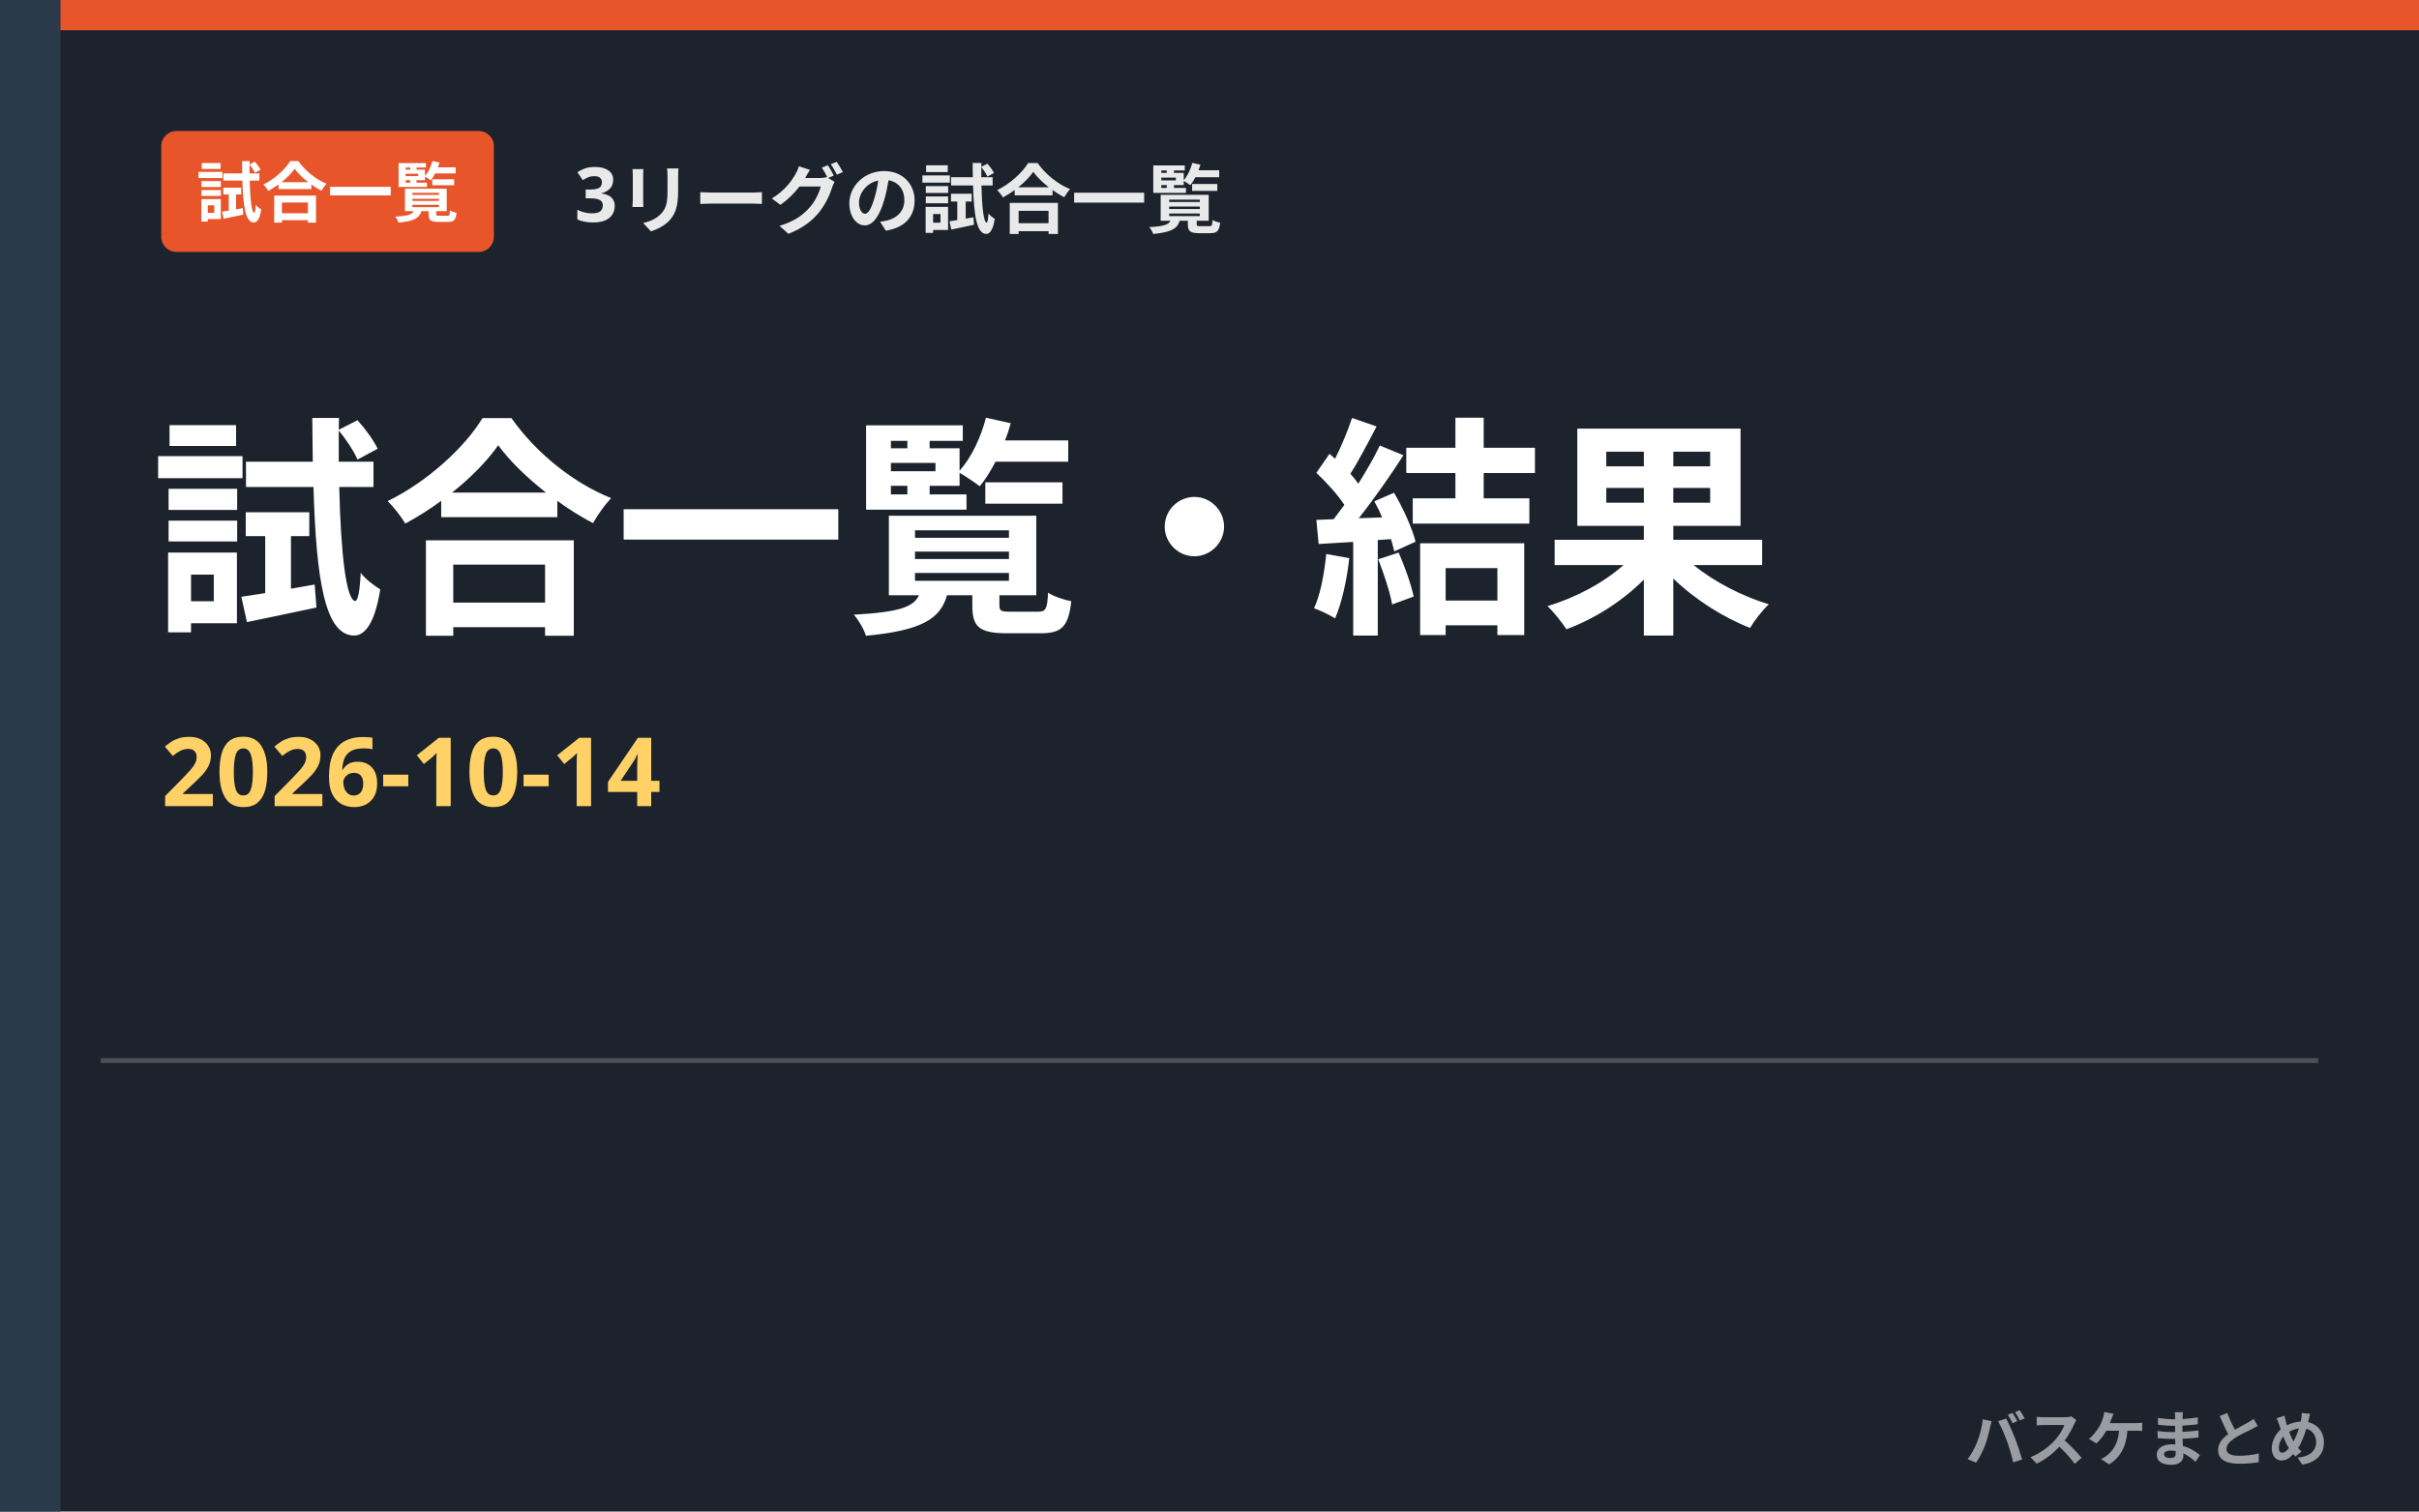
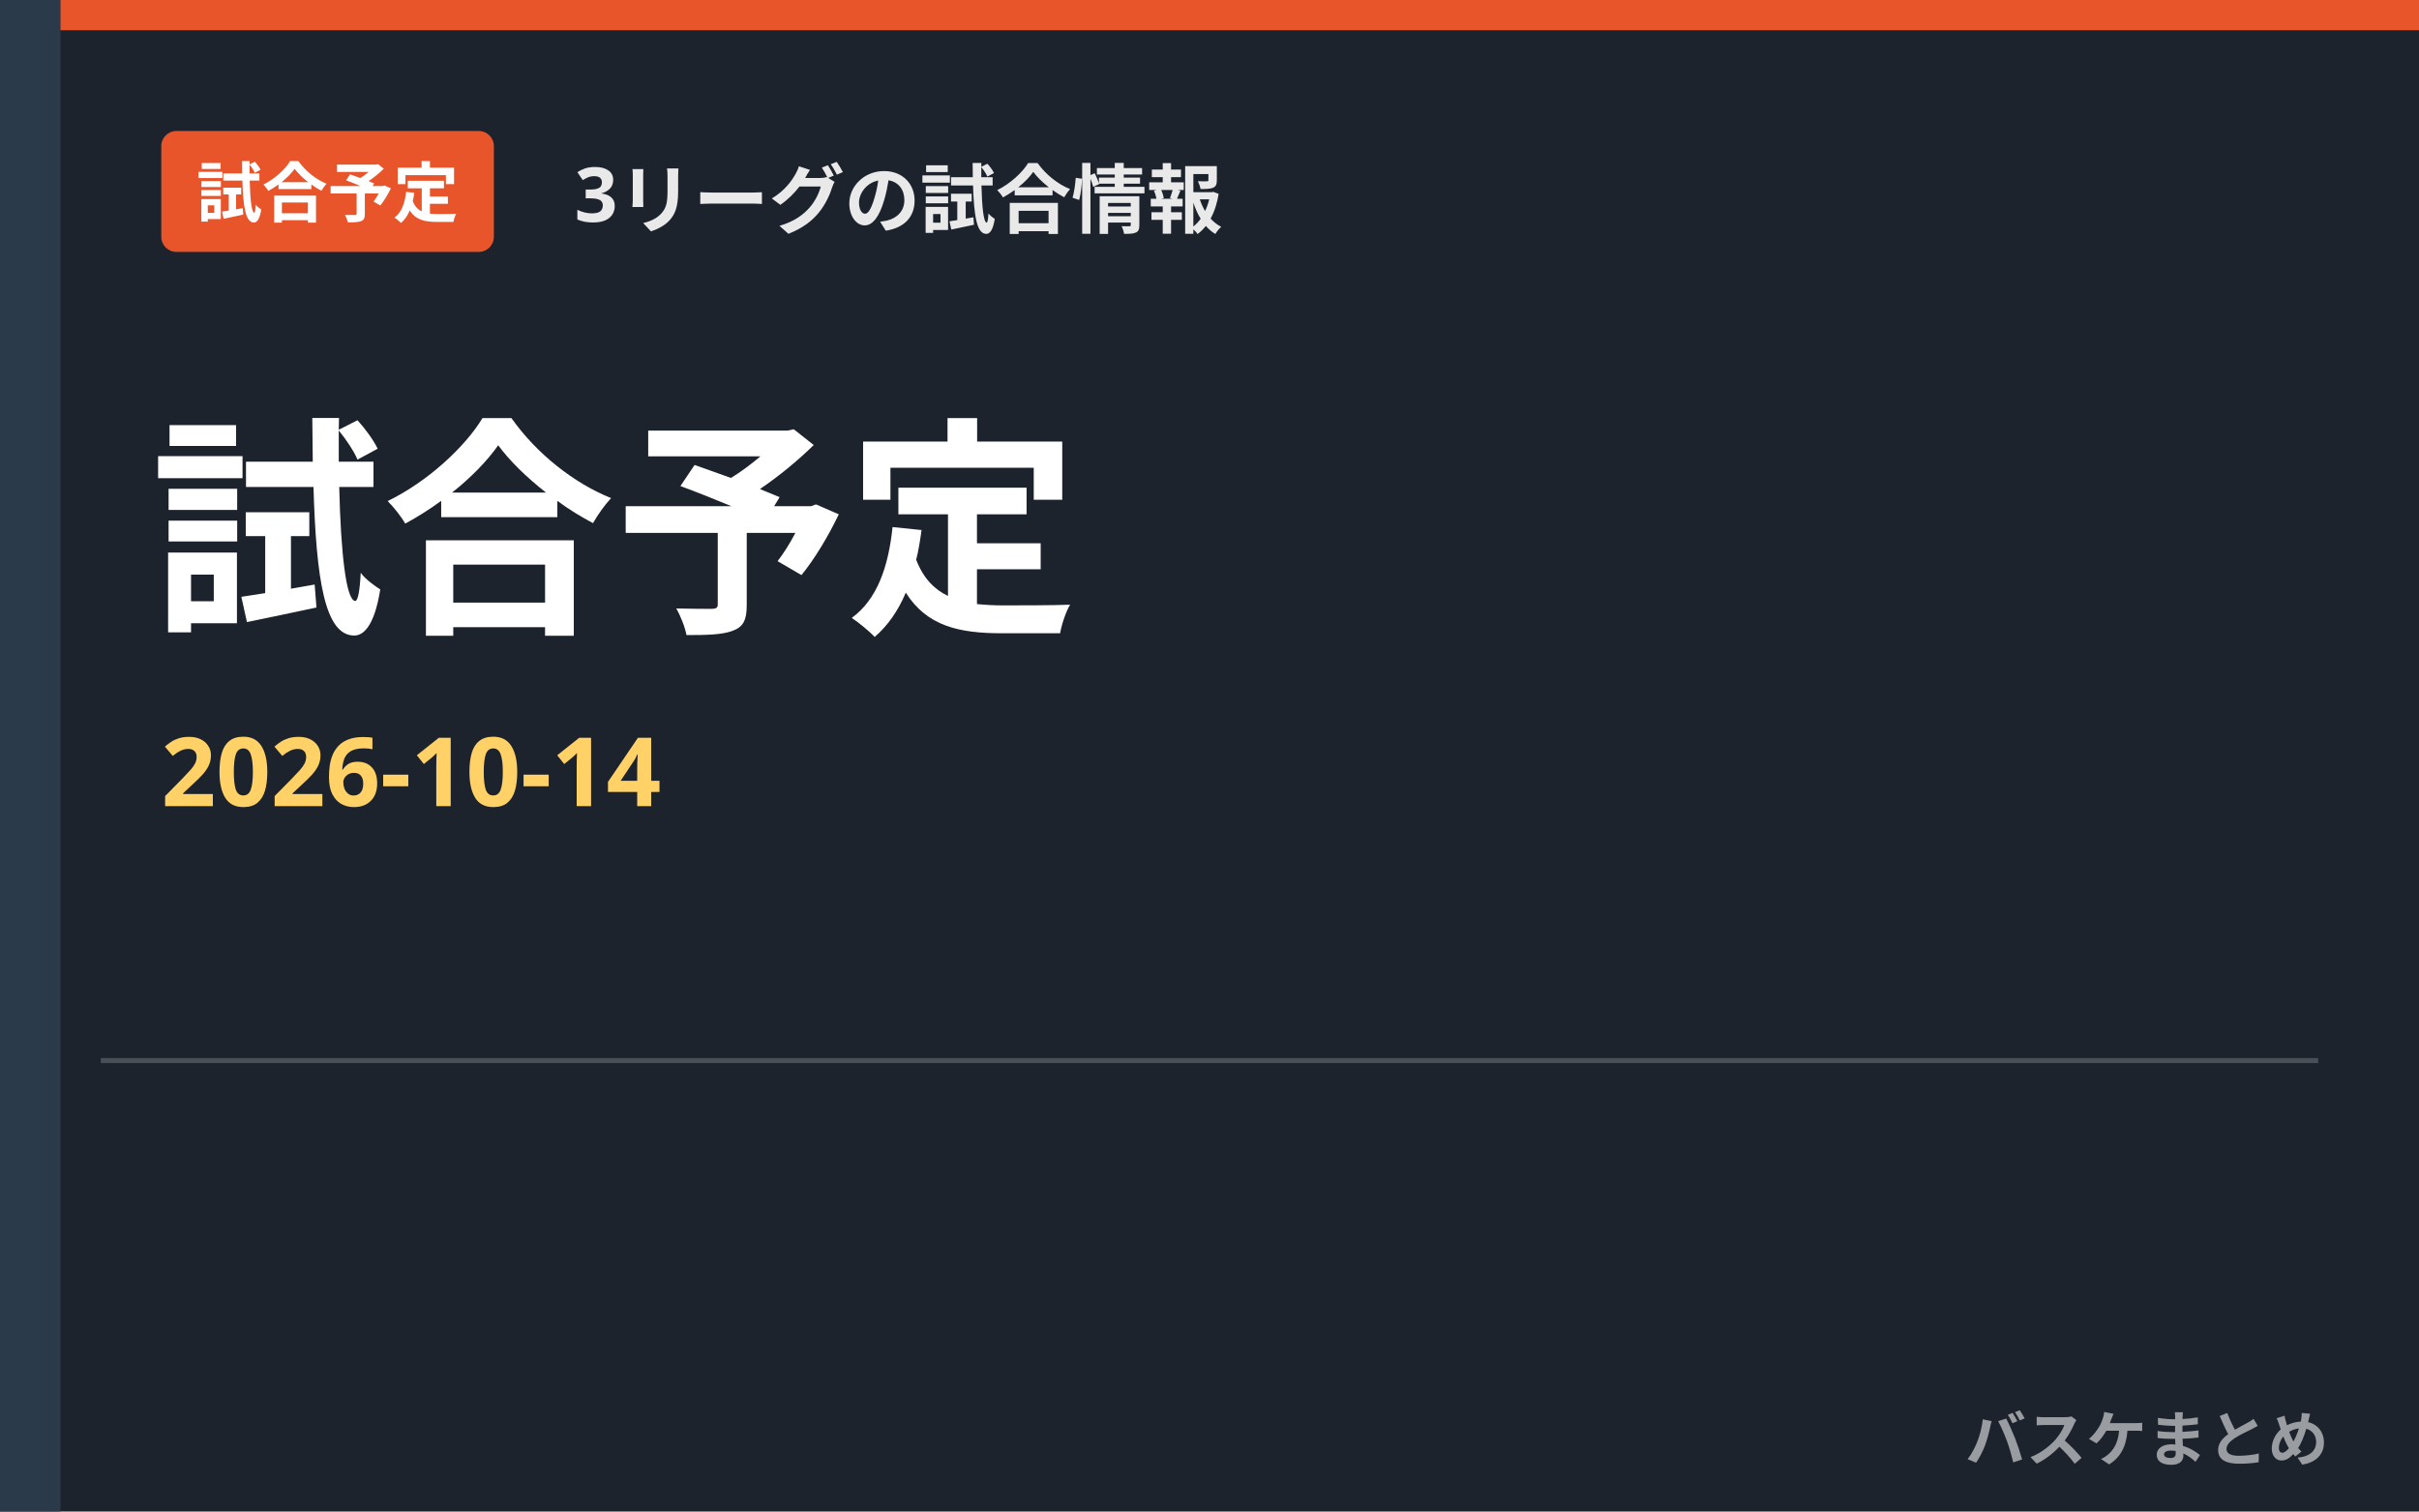
- <svg xmlns="http://www.w3.org/2000/svg" viewBox="0 0 480 300" role="img" aria-label="3リーグの試合一覧 試合一覧・結果">
+ <svg xmlns="http://www.w3.org/2000/svg" viewBox="0 0 480 300" role="img" aria-label="3リーグの試合情報 試合予定">
  <rect width="480" height="300" fill="#1c232c" />
  <rect x="0" y="0" width="12" height="300" fill="#2b3a4a" />
  <rect x="12" y="0" width="468" height="6" fill="#e8552b" />
  <rect x="32" y="26" width="66" height="24" rx="3" fill="#e8552b" />
-   <text x="65.0" y="43" text-anchor="middle" font-family="'Hiragino Kaku Gothic ProN','Hiragino Sans','Noto Sans JP','Yu Gothic',Meiryo,sans-serif" font-weight="800" font-size="13" fill="#ffffff">試合一覧</text>
-   <text x="114" y="44" font-family="'Hiragino Kaku Gothic ProN','Hiragino Sans','Noto Sans JP','Yu Gothic',Meiryo,sans-serif" font-weight="800" font-size="15" fill="#fff" opacity="0.9">3リーグの試合一覧</text>
-   <text x="30" y="122" font-family="'Hiragino Kaku Gothic ProN','Hiragino Sans','Noto Sans JP','Yu Gothic',Meiryo,sans-serif" font-weight="900" font-size="46" fill="#fff">試合一覧・結果</text>
+   <text x="65.0" y="43" text-anchor="middle" font-family="'Hiragino Kaku Gothic ProN','Hiragino Sans','Noto Sans JP','Yu Gothic',Meiryo,sans-serif" font-weight="800" font-size="13" fill="#ffffff">試合予定</text>
+   <text x="114" y="44" font-family="'Hiragino Kaku Gothic ProN','Hiragino Sans','Noto Sans JP','Yu Gothic',Meiryo,sans-serif" font-weight="800" font-size="15" fill="#fff" opacity="0.9">3リーグの試合情報</text>
+   <text x="30" y="122" font-family="'Hiragino Kaku Gothic ProN','Hiragino Sans','Noto Sans JP','Yu Gothic',Meiryo,sans-serif" font-weight="900" font-size="46" fill="#fff">試合予定</text>
  <text x="32" y="160" font-family="'Hiragino Kaku Gothic ProN','Hiragino Sans','Noto Sans JP','Yu Gothic',Meiryo,sans-serif" font-weight="800" font-size="19" fill="#ffd166">2026-10-14</text>
  <rect x="20" y="210" width="440" height="1" fill="#fff" opacity="0.2" />
  <text x="462" y="290" text-anchor="end" font-family="'Hiragino Kaku Gothic ProN','Hiragino Sans','Noto Sans JP','Yu Gothic',Meiryo,sans-serif" font-weight="800" font-size="12" fill="#ffffff" opacity="0.55">バスケまとめ</text>
</svg>
